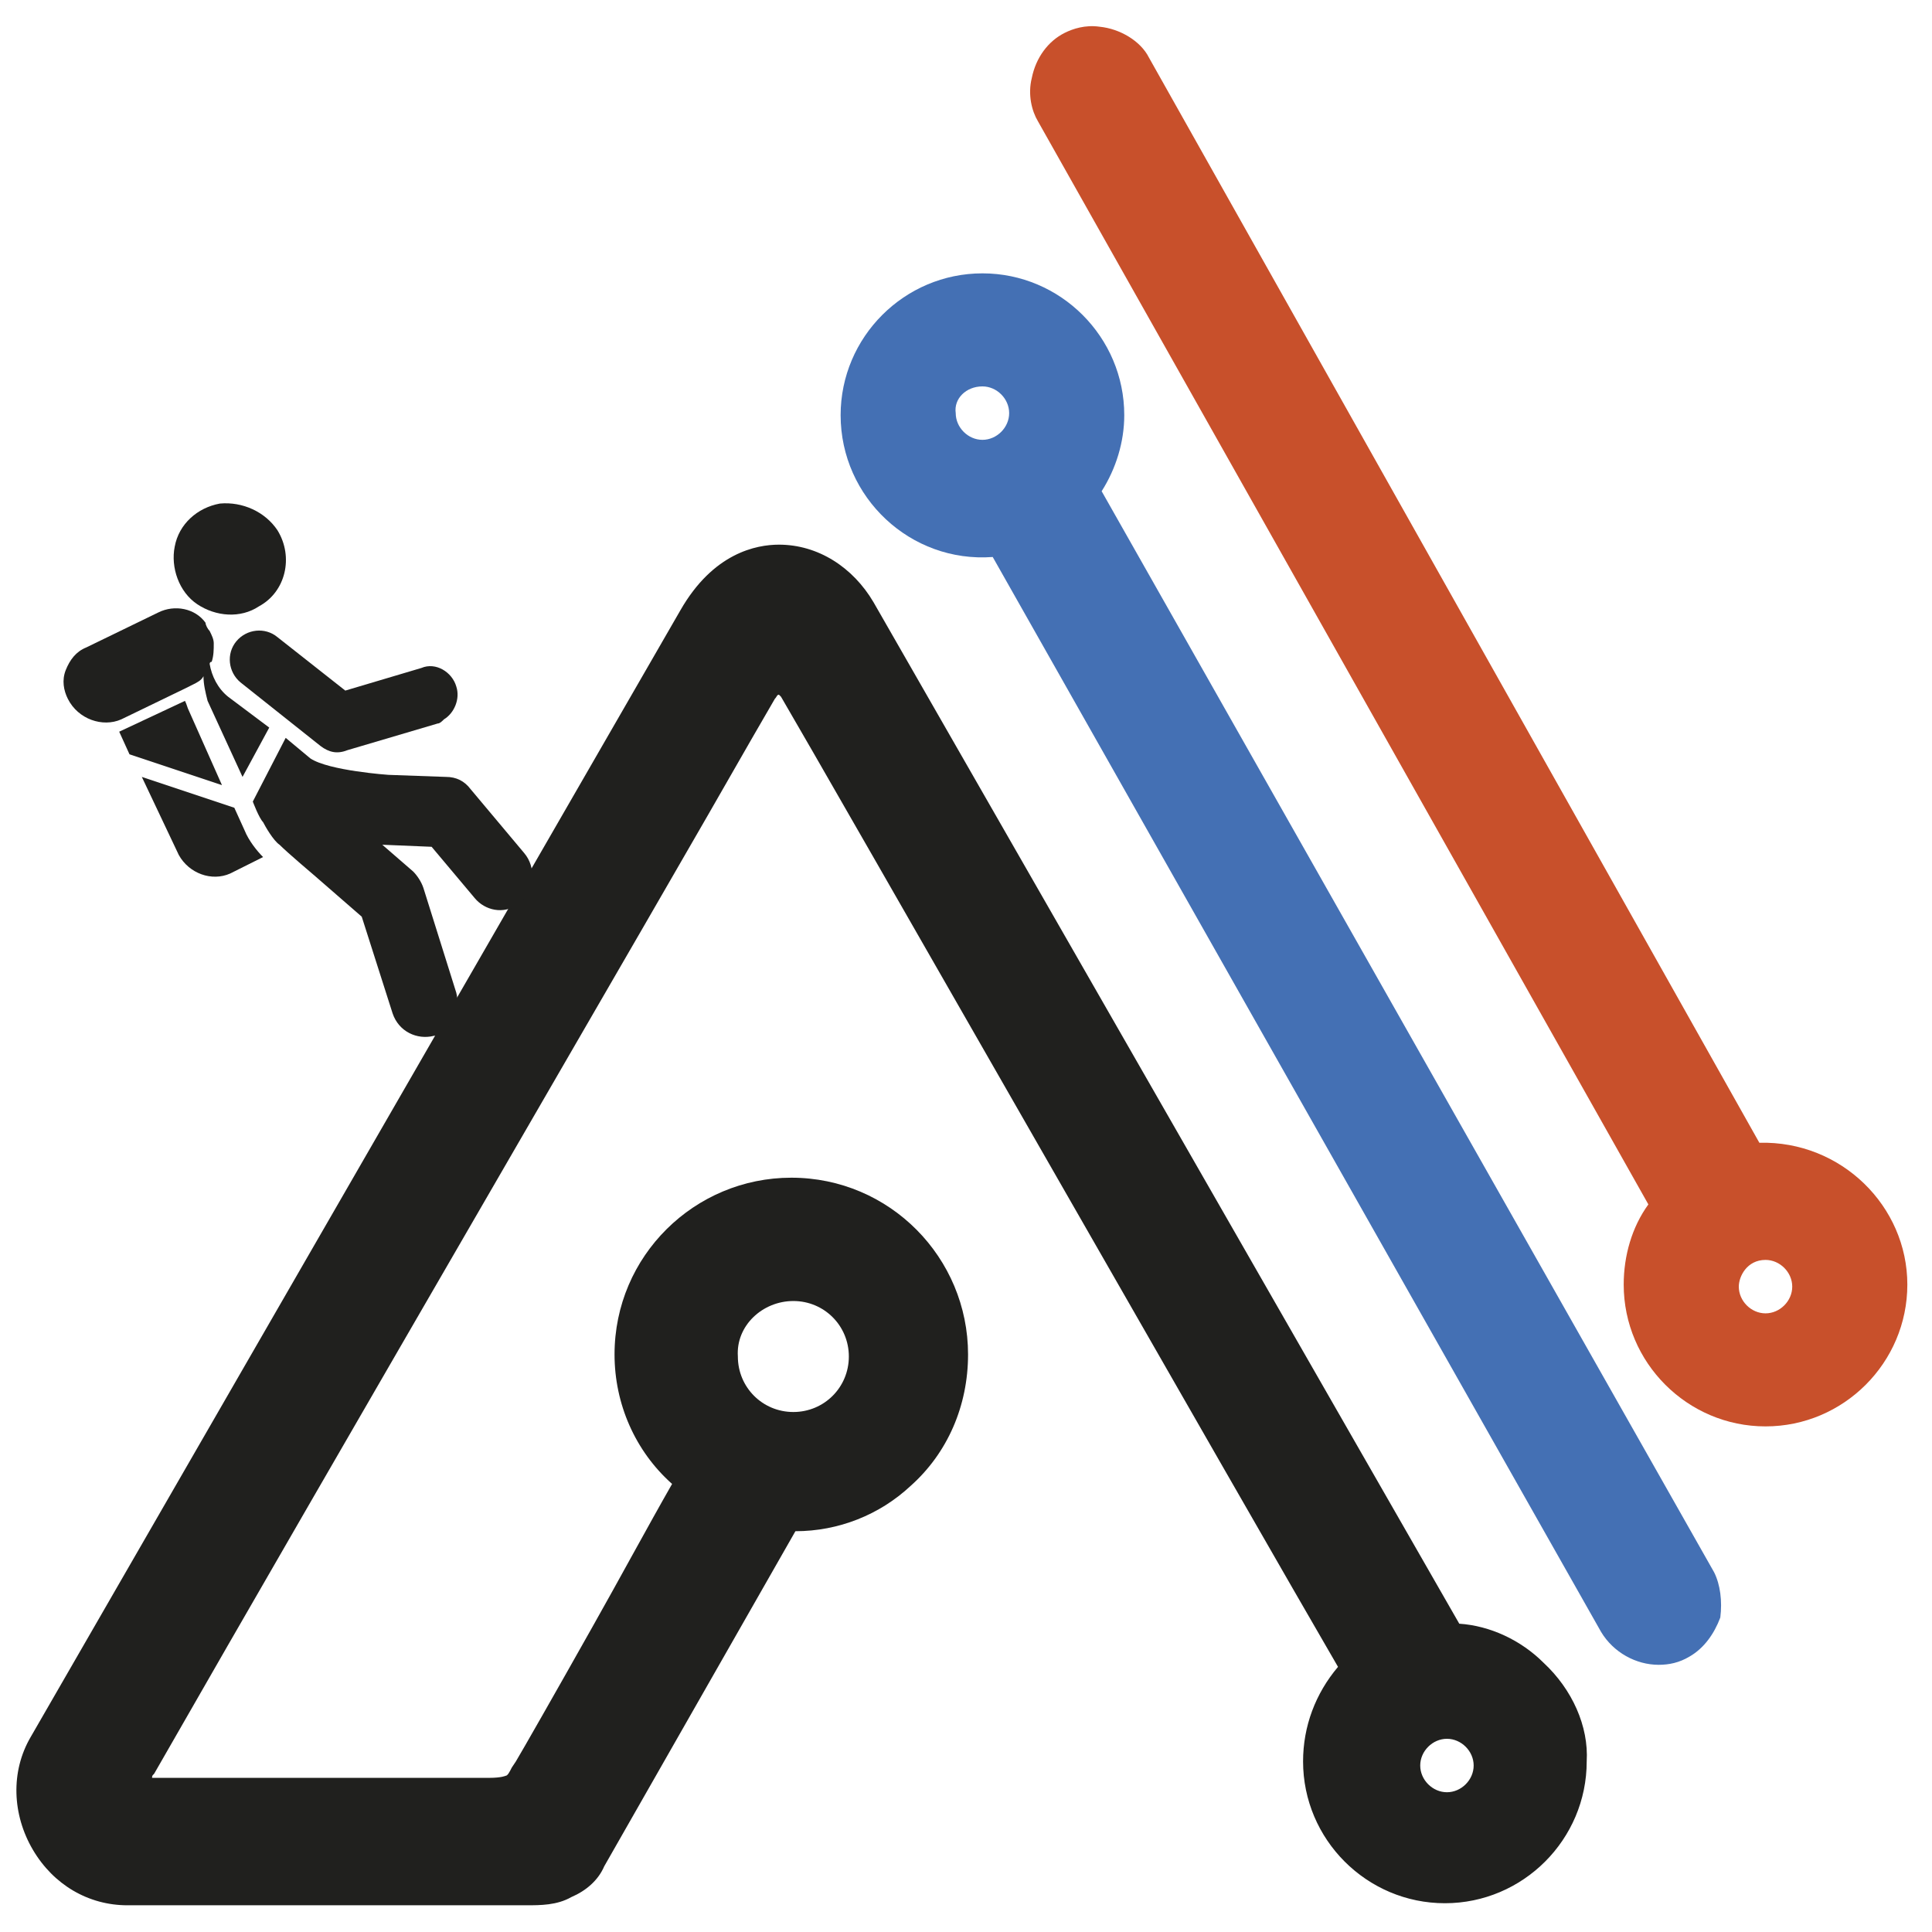
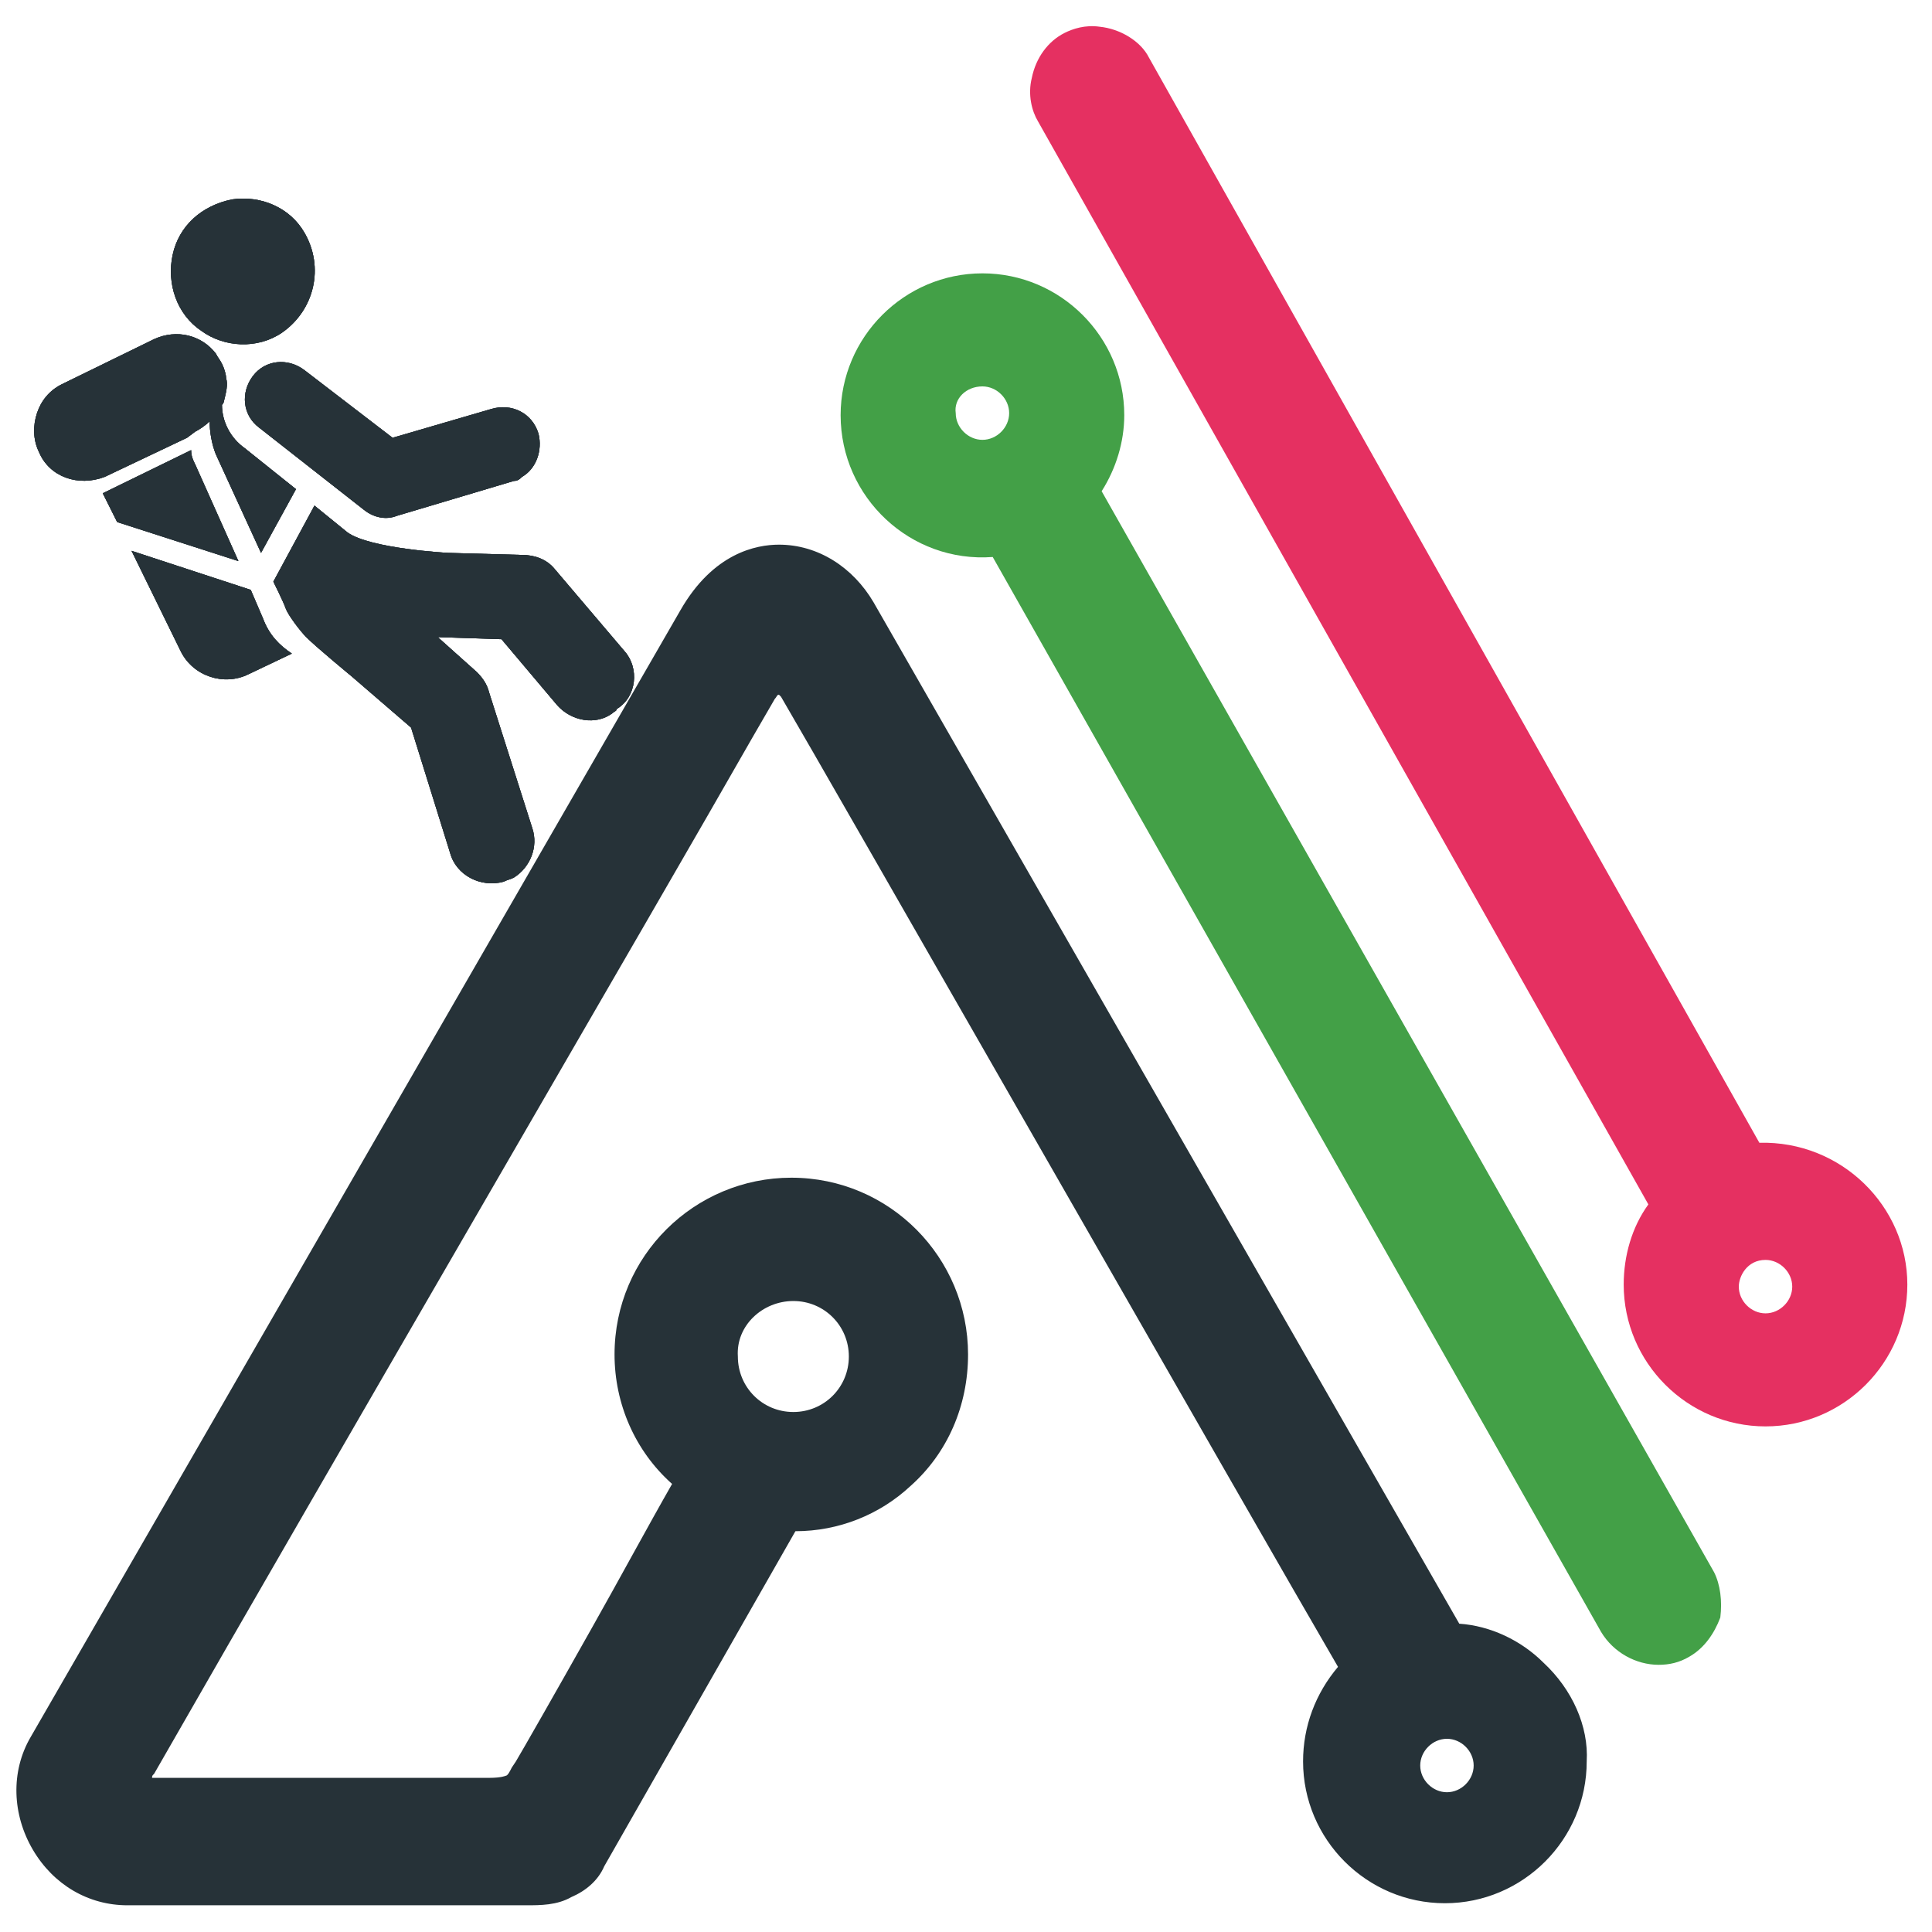
<svg xmlns="http://www.w3.org/2000/svg" xmlns:xlink="http://www.w3.org/1999/xlink" version="1.1" id="Слой_1" x="0px" y="0px" width="94px" height="94px" viewBox="0 0 94 94" style="enable-background:new 0 0 94 94;" xml:space="preserve">
  <style type="text/css">
- 	.st0{fill:#20201E;}
- 	.st1{fill:#4470B4;}
- 	.st2{fill:#C8502B;}
+ 	.st0{fill:#263238;}
+ 	.st1{fill:#43A047;}
+ 	.st2{fill:#E53061;}
	.st3{clip-path:url(#SVGID_2_);}
- 	.st4{clip-path:url(#SVGID_4_);fill:#20201E;}
+ 	.st4{clip-path:url(#SVGID_4_);fill:#263238;}
	.st5{clip-path:url(#SVGID_6_);}
- 	.st6{clip-path:url(#SVGID_8_);fill:#20201E;}
+ 	.st6{clip-path:url(#SVGID_8_);fill:#263238;}
	.st7{clip-path:url(#SVGID_10_);}
- 	.st8{clip-path:url(#SVGID_12_);fill:#20201E;}
+ 	.st8{clip-path:url(#SVGID_12_);fill:#263238;}
	.st9{clip-path:url(#SVGID_14_);}
- 	.st10{clip-path:url(#SVGID_16_);fill:#20201E;}
+ 	.st10{clip-path:url(#SVGID_16_);fill:#263238;}
	.st11{clip-path:url(#SVGID_18_);}
- 	.st12{clip-path:url(#SVGID_20_);fill:#20201E;}
+ 	.st12{clip-path:url(#SVGID_20_);fill:#263238;}
	.st13{clip-path:url(#SVGID_22_);}
- 	.st14{clip-path:url(#SVGID_24_);fill:#20201E;}
+ 	.st14{clip-path:url(#SVGID_24_);fill:#263238;}
</style>
  <g>
-     <path class="st0" d="M75.1,80.9C74,79.8,72.5,79.1,71,79L42.5,29.3c-1-1.7-2.7-2.8-4.6-2.8c0,0,0,0,0,0c-1.1,0-3.2,0.4-4.8,3.2   L1.5,84.5c-1,1.7-0.9,3.8,0.1,5.5c1,1.7,2.7,2.7,4.6,2.7h19.4c0.7,0,1.5,0,2.2-0.4c0.7-0.3,1.3-0.8,1.6-1.5l9.3-16.3   c2.1,0,4.1-0.8,5.6-2.2c1.8-1.6,2.8-3.9,2.8-6.4c0-4.7-3.8-8.6-8.6-8.6c-4.7,0-8.6,3.8-8.6,8.6c0,2.4,1,4.7,2.8,6.3   c-1.2,2.1-2.6,4.7-3.9,7c-1.8,3.2-3.4,6-3.7,6.5l-0.2,0.3c-0.1,0.2-0.2,0.4-0.3,0.4c0,0-0.2,0.1-0.8,0.1l-16.4,0   c0-0.1,0-0.1,0.1-0.2c8.7-15.2,24.6-42.5,29.1-50.4l1.1-1.9c0.1-0.1,0.1-0.2,0.2-0.2c0,0,0.1,0.1,0.1,0.1   c2,3.4,23.2,40.5,27.1,47.2c-1.1,1.3-1.7,2.9-1.7,4.6c0,3.8,3.1,6.9,6.9,6.9c3.8,0,6.9-3.1,6.9-6.9C77.3,84,76.5,82.2,75.1,80.9z    M71.7,85.9c0,0.7-0.6,1.3-1.3,1.3c-0.7,0-1.3-0.6-1.3-1.3c0-0.7,0.6-1.3,1.3-1.3C71.1,84.6,71.7,85.2,71.7,85.9z M38.6,63.3   c1.5,0,2.7,1.2,2.7,2.7c0,1.5-1.2,2.7-2.7,2.7c-1.5,0-2.7-1.2-2.7-2.7C35.8,64.5,37.1,63.3,38.6,63.3z" />
-     <path class="st1" d="M83.4,76.5L53.6,23.9c0.7-1.1,1.1-2.4,1.1-3.7c0-3.8-3.1-6.9-6.9-6.9c-3.8,0-6.9,3.1-6.9,6.9   c0,4,3.4,7.2,7.4,6.9l29.6,52.3c0.6,1,1.7,1.6,2.8,1.6c0.5,0,1-0.1,1.5-0.4c0.7-0.4,1.2-1.1,1.5-1.9C83.8,77.9,83.7,77.1,83.4,76.5   z M47.8,18.8c0.7,0,1.3,0.6,1.3,1.3c0,0.7-0.6,1.3-1.3,1.3c-0.7,0-1.3-0.6-1.3-1.3C46.4,19.4,47,18.8,47.8,18.8z" />
-     <path class="st2" d="M85.6,55.6L55.9,2.8c-0.4-0.8-1.4-1.4-2.4-1.5c-0.7-0.1-1.3,0.1-1.7,0.3c-0.8,0.4-1.4,1.2-1.6,2.2   c-0.2,0.8,0,1.6,0.3,2.1l29.7,52.7c-0.8,1.1-1.2,2.5-1.2,3.9c0,3.8,3.1,6.9,6.9,6.9c3.8,0,6.9-3.1,6.9-6.9   C92.8,58.7,89.6,55.5,85.6,55.6z M85.9,63.9c-0.7,0-1.3-0.6-1.3-1.3c0-0.5,0.4-1.3,1.3-1.3c0.7,0,1.3,0.6,1.3,1.3   C87.2,63.3,86.6,63.9,85.9,63.9z" />
+     <path class="st0" d="M75.1,80.9C74,79.8,72.5,79.1,71,79L42.5,29.3c-1-1.7-2.7-2.8-4.6-2.8l0,0c-1.1,0-3.2,0.4-4.8,3.2L1.5,84.5   c-1,1.7-0.9,3.8,0.1,5.5s2.7,2.7,4.6,2.7h19.4c0.7,0,1.5,0,2.2-0.4c0.7-0.3,1.3-0.8,1.6-1.5l9.3-16.3c2.1,0,4.1-0.8,5.6-2.2   c1.8-1.6,2.8-3.9,2.8-6.4c0-4.7-3.8-8.6-8.6-8.6c-4.7,0-8.6,3.8-8.6,8.6c0,2.4,1,4.7,2.8,6.3c-1.2,2.1-2.6,4.7-3.9,7   c-1.8,3.2-3.4,6-3.7,6.5L24.9,86c-0.1,0.2-0.2,0.4-0.3,0.4c0,0-0.2,0.1-0.8,0.1H7.4c0-0.1,0-0.1,0.1-0.2   c8.7-15.2,24.6-42.5,29.1-50.4l1.1-1.9c0.1-0.1,0.1-0.2,0.2-0.2l0.1,0.1c2,3.4,23.2,40.5,27.1,47.2c-1.1,1.3-1.7,2.9-1.7,4.6   c0,3.8,3.1,6.9,6.9,6.9c3.8,0,6.9-3.1,6.9-6.9C77.3,84,76.5,82.2,75.1,80.9z M71.7,85.9c0,0.7-0.6,1.3-1.3,1.3   c-0.7,0-1.3-0.6-1.3-1.3c0-0.7,0.6-1.3,1.3-1.3S71.7,85.2,71.7,85.9z M38.6,63.3c1.5,0,2.7,1.2,2.7,2.7s-1.2,2.7-2.7,2.7   s-2.7-1.2-2.7-2.7C35.8,64.5,37.1,63.3,38.6,63.3z" />
+     <path class="st1" d="M83.4,76.5L53.6,23.9c0.7-1.1,1.1-2.4,1.1-3.7c0-3.8-3.1-6.9-6.9-6.9c-3.8,0-6.9,3.1-6.9,6.9   c0,4,3.4,7.2,7.4,6.9l29.6,52.3c0.6,1,1.7,1.6,2.8,1.6c0.5,0,1-0.1,1.5-0.4c0.7-0.4,1.2-1.1,1.5-1.9C83.8,77.9,83.7,77.1,83.4,76.5   z M47.8,18.8c0.7,0,1.3,0.6,1.3,1.3c0,0.7-0.6,1.3-1.3,1.3s-1.3-0.6-1.3-1.3C46.4,19.4,47,18.8,47.8,18.8z" />
+     <path class="st2" d="M85.6,55.6L55.9,2.8c-0.4-0.8-1.4-1.4-2.4-1.5c-0.7-0.1-1.3,0.1-1.7,0.3C51,2,50.4,2.8,50.2,3.8   c-0.2,0.8,0,1.6,0.3,2.1l29.7,52.7c-0.8,1.1-1.2,2.5-1.2,3.9c0,3.8,3.1,6.9,6.9,6.9s6.9-3.1,6.9-6.9C92.8,58.7,89.6,55.5,85.6,55.6   z M85.9,63.9c-0.7,0-1.3-0.6-1.3-1.3c0-0.5,0.4-1.3,1.3-1.3c0.7,0,1.3,0.6,1.3,1.3C87.2,63.3,86.6,63.9,85.9,63.9z" />
    <g>
      <g>
        <defs>
-           <path id="SVGID_1_" d="M5.8,35.6l0.5,1.1l4.5,1.5l-1.6-3.6c-0.1-0.2-0.1-0.3-0.2-0.5L5.8,35.6z" />
+           <path id="SVGID_1_" d="M5,24l0.7,1.4l5.9,1.9l-2.1-4.7c-0.1-0.2-0.2-0.4-0.2-0.7L5,24z" />
        </defs>
+         <use xlink:href="#SVGID_1_" style="overflow:visible;fill-rule:evenodd;clip-rule:evenodd;fill:#263238;" />
        <clipPath id="SVGID_2_">
          <use xlink:href="#SVGID_1_" style="overflow:visible;" />
        </clipPath>
        <g class="st3">
          <defs>
-             <rect id="SVGID_3_" x="-47.2" y="-45.9" width="190" height="190" />
+             <rect id="SVGID_3_" x="-63.6" y="-81.5" width="245.8" height="245.8" />
          </defs>
+           <use xlink:href="#SVGID_3_" style="overflow:visible;fill:#263238;" />
          <clipPath id="SVGID_4_">
            <use xlink:href="#SVGID_3_" style="overflow:visible;" />
          </clipPath>
-           <rect x="3.5" y="31.6" class="st4" width="9.8" height="8.9" />
+           <rect x="1.9" y="18.8" class="st4" width="12.7" height="11.5" />
        </g>
      </g>
      <g>
        <defs>
-           <path id="SVGID_5_" d="M11.9,40.4l-0.5-1.1l-4.5-1.5l1.8,3.8c0.5,0.9,1.6,1.3,2.5,0.9l1.6-0.8C12.5,41.4,12.1,40.9,11.9,40.4z" />
+           <path id="SVGID_5_" d="M12.8,30.1l-0.6-1.4l-5.8-1.9l2.4,4.9c0.6,1.2,2.1,1.7,3.3,1.1l2.1-1C13.6,31.4,13.1,30.9,12.8,30.1z" />
        </defs>
+         <use xlink:href="#SVGID_5_" style="overflow:visible;fill-rule:evenodd;clip-rule:evenodd;fill:#263238;" />
        <clipPath id="SVGID_6_">
          <use xlink:href="#SVGID_5_" style="overflow:visible;" />
        </clipPath>
        <g class="st5">
          <defs>
-             <rect id="SVGID_7_" x="-47.2" y="-45.9" width="190" height="190" />
+             <rect id="SVGID_7_" x="-63.6" y="-81.5" width="245.8" height="245.8" />
          </defs>
+           <use xlink:href="#SVGID_7_" style="overflow:visible;fill:#263238;" />
          <clipPath id="SVGID_8_">
            <use xlink:href="#SVGID_7_" style="overflow:visible;" />
          </clipPath>
-           <rect x="4.6" y="35.5" class="st6" width="10.8" height="9.6" />
+           <rect x="3.3" y="23.8" class="st6" width="13.9" height="12.4" />
        </g>
      </g>
      <g>
        <defs>
-           <path id="SVGID_9_" d="M13.5,31c-0.6-0.5-1.5-0.4-2,0.2c-0.5,0.6-0.4,1.5,0.2,2l3.9,3.1c0.4,0.3,0.8,0.4,1.3,0.2l4.4-1.3      c0.1,0,0.2-0.1,0.3-0.2c0.5-0.3,0.8-1,0.6-1.6c-0.2-0.7-1-1.2-1.7-0.9l-3.7,1.1L13.5,31z" />
+           <path id="SVGID_9_" d="M14.8,18c-0.8-0.6-1.9-0.5-2.5,0.3c-0.6,0.8-0.5,1.9,0.3,2.5l5.1,4c0.5,0.4,1.1,0.5,1.6,0.3l5.7-1.7      c0.2,0,0.3-0.1,0.4-0.2c0.7-0.4,1-1.3,0.8-2.1c-0.3-1-1.3-1.5-2.3-1.2l-4.8,1.4L14.8,18z" />
        </defs>
+         <use xlink:href="#SVGID_9_" style="overflow:visible;fill-rule:evenodd;clip-rule:evenodd;fill:#263238;" />
        <clipPath id="SVGID_10_">
          <use xlink:href="#SVGID_9_" style="overflow:visible;" />
        </clipPath>
        <g class="st7">
          <defs>
-             <rect id="SVGID_11_" x="-47.2" y="-45.9" width="190" height="190" />
+             <rect id="SVGID_11_" x="-63.6" y="-81.5" width="245.8" height="245.8" />
          </defs>
+           <use xlink:href="#SVGID_11_" style="overflow:visible;fill:#263238;" />
          <clipPath id="SVGID_12_">
            <use xlink:href="#SVGID_11_" style="overflow:visible;" />
          </clipPath>
-           <rect x="8.8" y="28.3" class="st8" width="15.9" height="10.6" />
+           <rect x="8.8" y="14.6" class="st8" width="20.5" height="13.8" />
        </g>
      </g>
      <g>
        <defs>
-           <path id="SVGID_13_" d="M25.5,41.5l-2.6-3.1c-0.3-0.4-0.7-0.6-1.2-0.6l-2.8-0.1c0,0-2.9-0.2-3.8-0.8l-1.2-1L12.3,39      c0,0,0.3,0.8,0.5,1c0.1,0.2,0.5,0.9,0.8,1.1c0.4,0.4,1.7,1.5,1.7,1.5l2.3,2l1.5,4.7c0.3,0.9,1.2,1.3,2,1.1      c0.1,0,0.3-0.1,0.4-0.2c0.6-0.4,0.9-1.1,0.7-1.9l-1.6-5.1c-0.1-0.3-0.3-0.6-0.5-0.8l-1.5-1.3l2.4,0.1l2.1,2.5      c0.5,0.6,1.4,0.8,2.1,0.3c0.1,0,0.1-0.1,0.2-0.1C26,43.3,26.1,42.2,25.5,41.5z" />
+           <path id="SVGID_13_" d="M30.4,31.7l-3.4-4c-0.4-0.5-1-0.7-1.6-0.7l-3.6-0.1c0,0-3.8-0.2-4.9-1l-1.6-1.3l-2,3.7      c0,0,0.5,1,0.6,1.3c0.1,0.3,0.7,1.1,1,1.4c0.5,0.5,2.2,1.9,2.2,1.9l2.9,2.5l1.9,6.1c0.3,1.1,1.5,1.7,2.6,1.4      c0.2-0.1,0.3-0.1,0.5-0.2c0.8-0.5,1.2-1.5,0.9-2.4l-2.1-6.6c-0.1-0.4-0.3-0.7-0.6-1L21.3,31l3.1,0.1l2.7,3.2      c0.7,0.8,1.9,1,2.7,0.4c0.1-0.1,0.2-0.1,0.2-0.2C31,33.9,31.1,32.5,30.4,31.7z" />
        </defs>
+         <use xlink:href="#SVGID_13_" style="overflow:visible;fill-rule:evenodd;clip-rule:evenodd;fill:#263238;" />
        <clipPath id="SVGID_14_">
          <use xlink:href="#SVGID_13_" style="overflow:visible;" />
        </clipPath>
        <g class="st9">
          <defs>
-             <rect id="SVGID_15_" x="-47.2" y="-45.9" width="190" height="190" />
+             <rect id="SVGID_15_" x="-63.6" y="-81.5" width="245.8" height="245.8" />
          </defs>
+           <use xlink:href="#SVGID_15_" style="overflow:visible;fill:#263238;" />
          <clipPath id="SVGID_16_">
            <use xlink:href="#SVGID_15_" style="overflow:visible;" />
          </clipPath>
-           <rect x="9.9" y="33.7" class="st10" width="18.3" height="19" />
+           <rect x="10.2" y="21.5" class="st10" width="23.7" height="24.6" />
        </g>
      </g>
      <g>
        <defs>
-           <path id="SVGID_17_" d="M5.9,35L9,33.5l0.4-0.2c0.2-0.1,0.4-0.2,0.5-0.4c0,0.4,0.1,0.8,0.2,1.2l1.7,3.7l1.3-2.4l-2-1.5      c-0.5-0.4-0.8-1-0.9-1.6c0,0,0-0.1,0.1-0.1c0.1-0.3,0.1-0.6,0.1-0.9c0-0.2-0.1-0.4-0.2-0.6c-0.1-0.1-0.2-0.3-0.2-0.4      c-0.5-0.7-1.5-0.9-2.3-0.5l-3.5,1.7c-0.5,0.2-0.8,0.6-1,1.1c-0.2,0.5-0.1,1,0.1,1.4C3.8,35,5,35.4,5.9,35z" />
+           <path id="SVGID_17_" d="M5.1,23.2l4-1.9L9.5,21c0.2-0.1,0.5-0.3,0.7-0.5c0,0.5,0.1,1.1,0.3,1.6l2.2,4.8l1.7-3.1l-2.5-2      c-0.7-0.5-1.1-1.3-1.1-2.1c0,0,0.1-0.1,0.1-0.2c0.1-0.4,0.2-0.8,0.1-1.1c0-0.2-0.1-0.5-0.2-0.7c-0.1-0.2-0.2-0.3-0.3-0.5      c-0.7-0.9-1.9-1.2-3-0.7l-4.5,2.2c-0.6,0.3-1,0.8-1.2,1.4c-0.2,0.6-0.2,1.3,0.1,1.9C2.4,23.2,3.8,23.7,5.1,23.2z" />
        </defs>
+         <use xlink:href="#SVGID_17_" style="overflow:visible;fill-rule:evenodd;clip-rule:evenodd;fill:#263238;" />
        <clipPath id="SVGID_18_">
          <use xlink:href="#SVGID_17_" style="overflow:visible;" />
        </clipPath>
        <g class="st11">
          <defs>
-             <rect id="SVGID_19_" x="-47.2" y="-45.9" width="190" height="190" />
+             <rect id="SVGID_19_" x="-63.6" y="-81.5" width="245.8" height="245.8" />
          </defs>
+           <use xlink:href="#SVGID_19_" style="overflow:visible;fill:#263238;" />
          <clipPath id="SVGID_20_">
            <use xlink:href="#SVGID_19_" style="overflow:visible;" />
          </clipPath>
-           <rect x="0.8" y="27.3" class="st12" width="14.7" height="12.9" />
+           <rect x="-1.5" y="13.3" class="st12" width="19" height="16.8" />
        </g>
      </g>
      <g>
        <defs>
-           <path id="SVGID_21_" d="M13.5,25.8c0.8,1.3,0.4,3-0.9,3.7c-0.9,0.6-2.1,0.5-3-0.1c-0.9-0.6-1.3-1.8-1.1-2.8      c0.2-1.1,1.1-1.9,2.2-2.1C11.8,24.4,12.9,24.9,13.5,25.8z" />
+           <path id="SVGID_21_" d="M14.8,11.3c1,1.7,0.5,3.8-1.1,4.9c-1.2,0.8-2.8,0.7-3.9-0.1c-1.2-0.8-1.7-2.3-1.4-3.7      c0.3-1.4,1.4-2.4,2.9-2.7C12.7,9.5,14.1,10.1,14.8,11.3z" />
        </defs>
+         <use xlink:href="#SVGID_21_" style="overflow:visible;fill-rule:evenodd;clip-rule:evenodd;fill:#263238;" />
        <clipPath id="SVGID_22_">
          <use xlink:href="#SVGID_21_" style="overflow:visible;" />
        </clipPath>
        <g class="st13">
          <defs>
-             <rect id="SVGID_23_" x="-47.2" y="-45.9" width="190" height="190" />
+             <rect id="SVGID_23_" x="-63.6" y="-81.5" width="245.8" height="245.8" />
          </defs>
+           <use xlink:href="#SVGID_23_" style="overflow:visible;fill:#263238;" />
          <clipPath id="SVGID_24_">
            <use xlink:href="#SVGID_23_" style="overflow:visible;" />
          </clipPath>
-           <rect x="6.1" y="22.2" class="st14" width="10.2" height="10.2" />
+           <rect x="5.3" y="6.6" class="st14" width="13.2" height="13.2" />
        </g>
      </g>
    </g>
  </g>
</svg>
